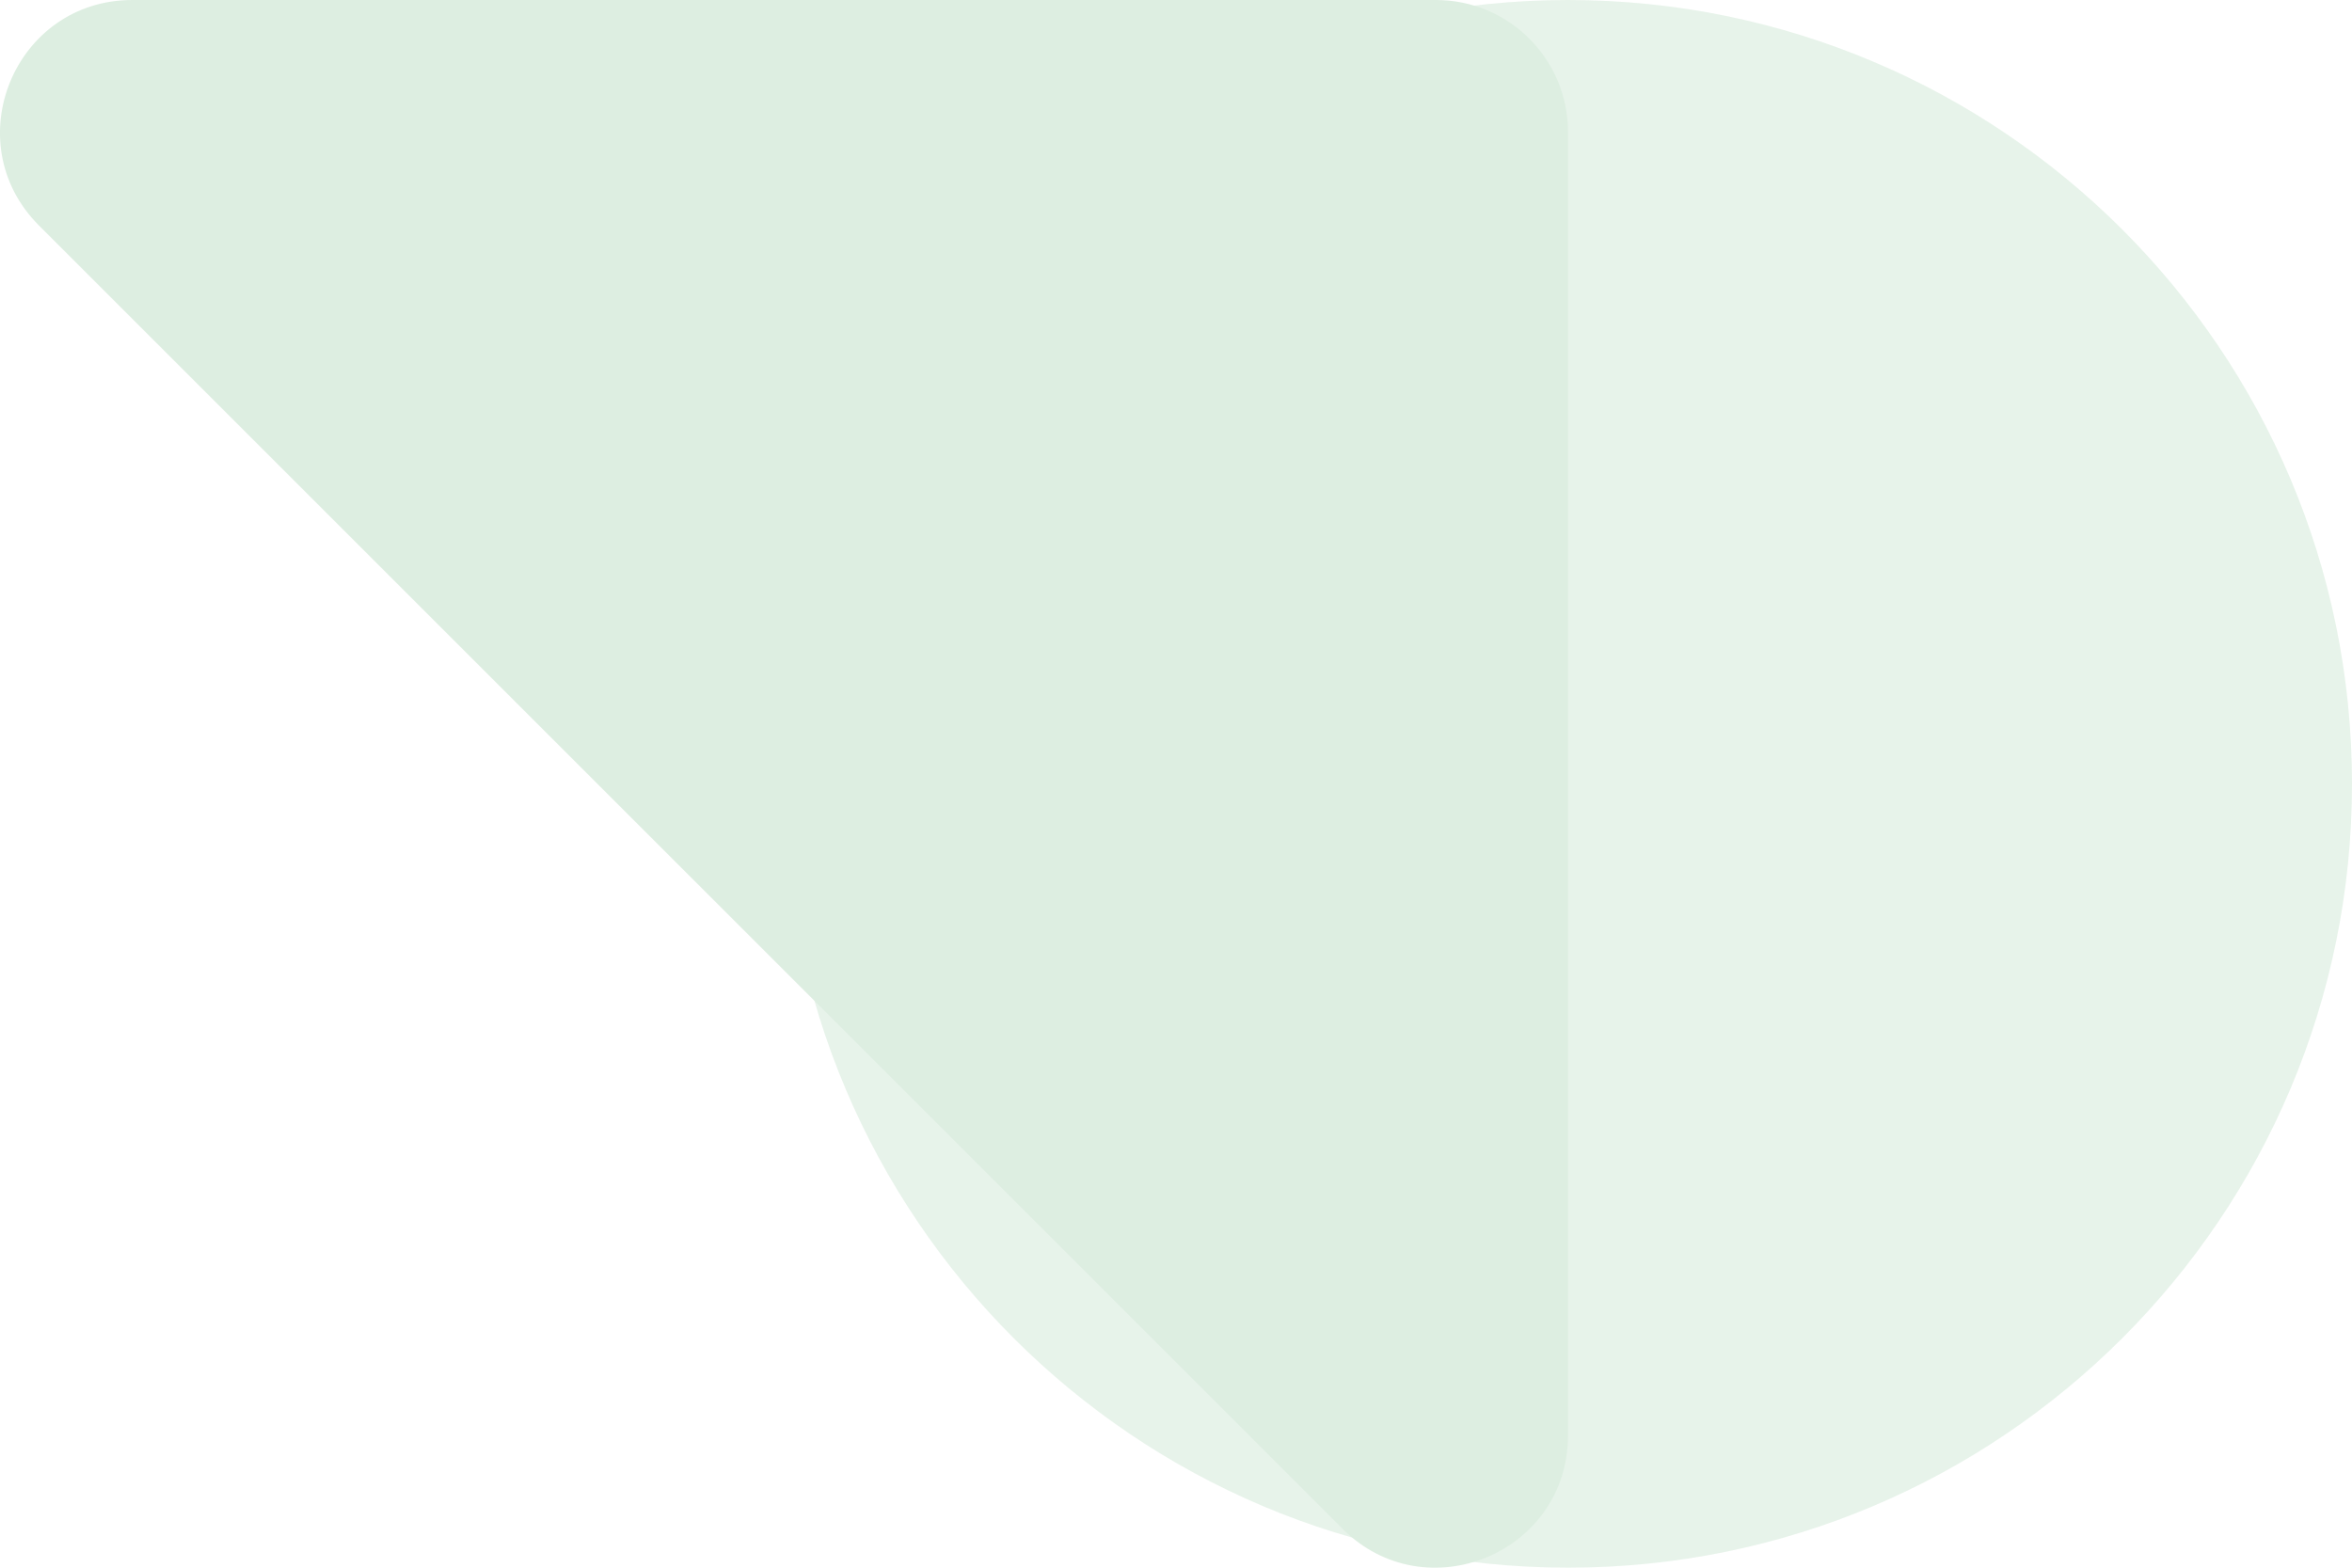
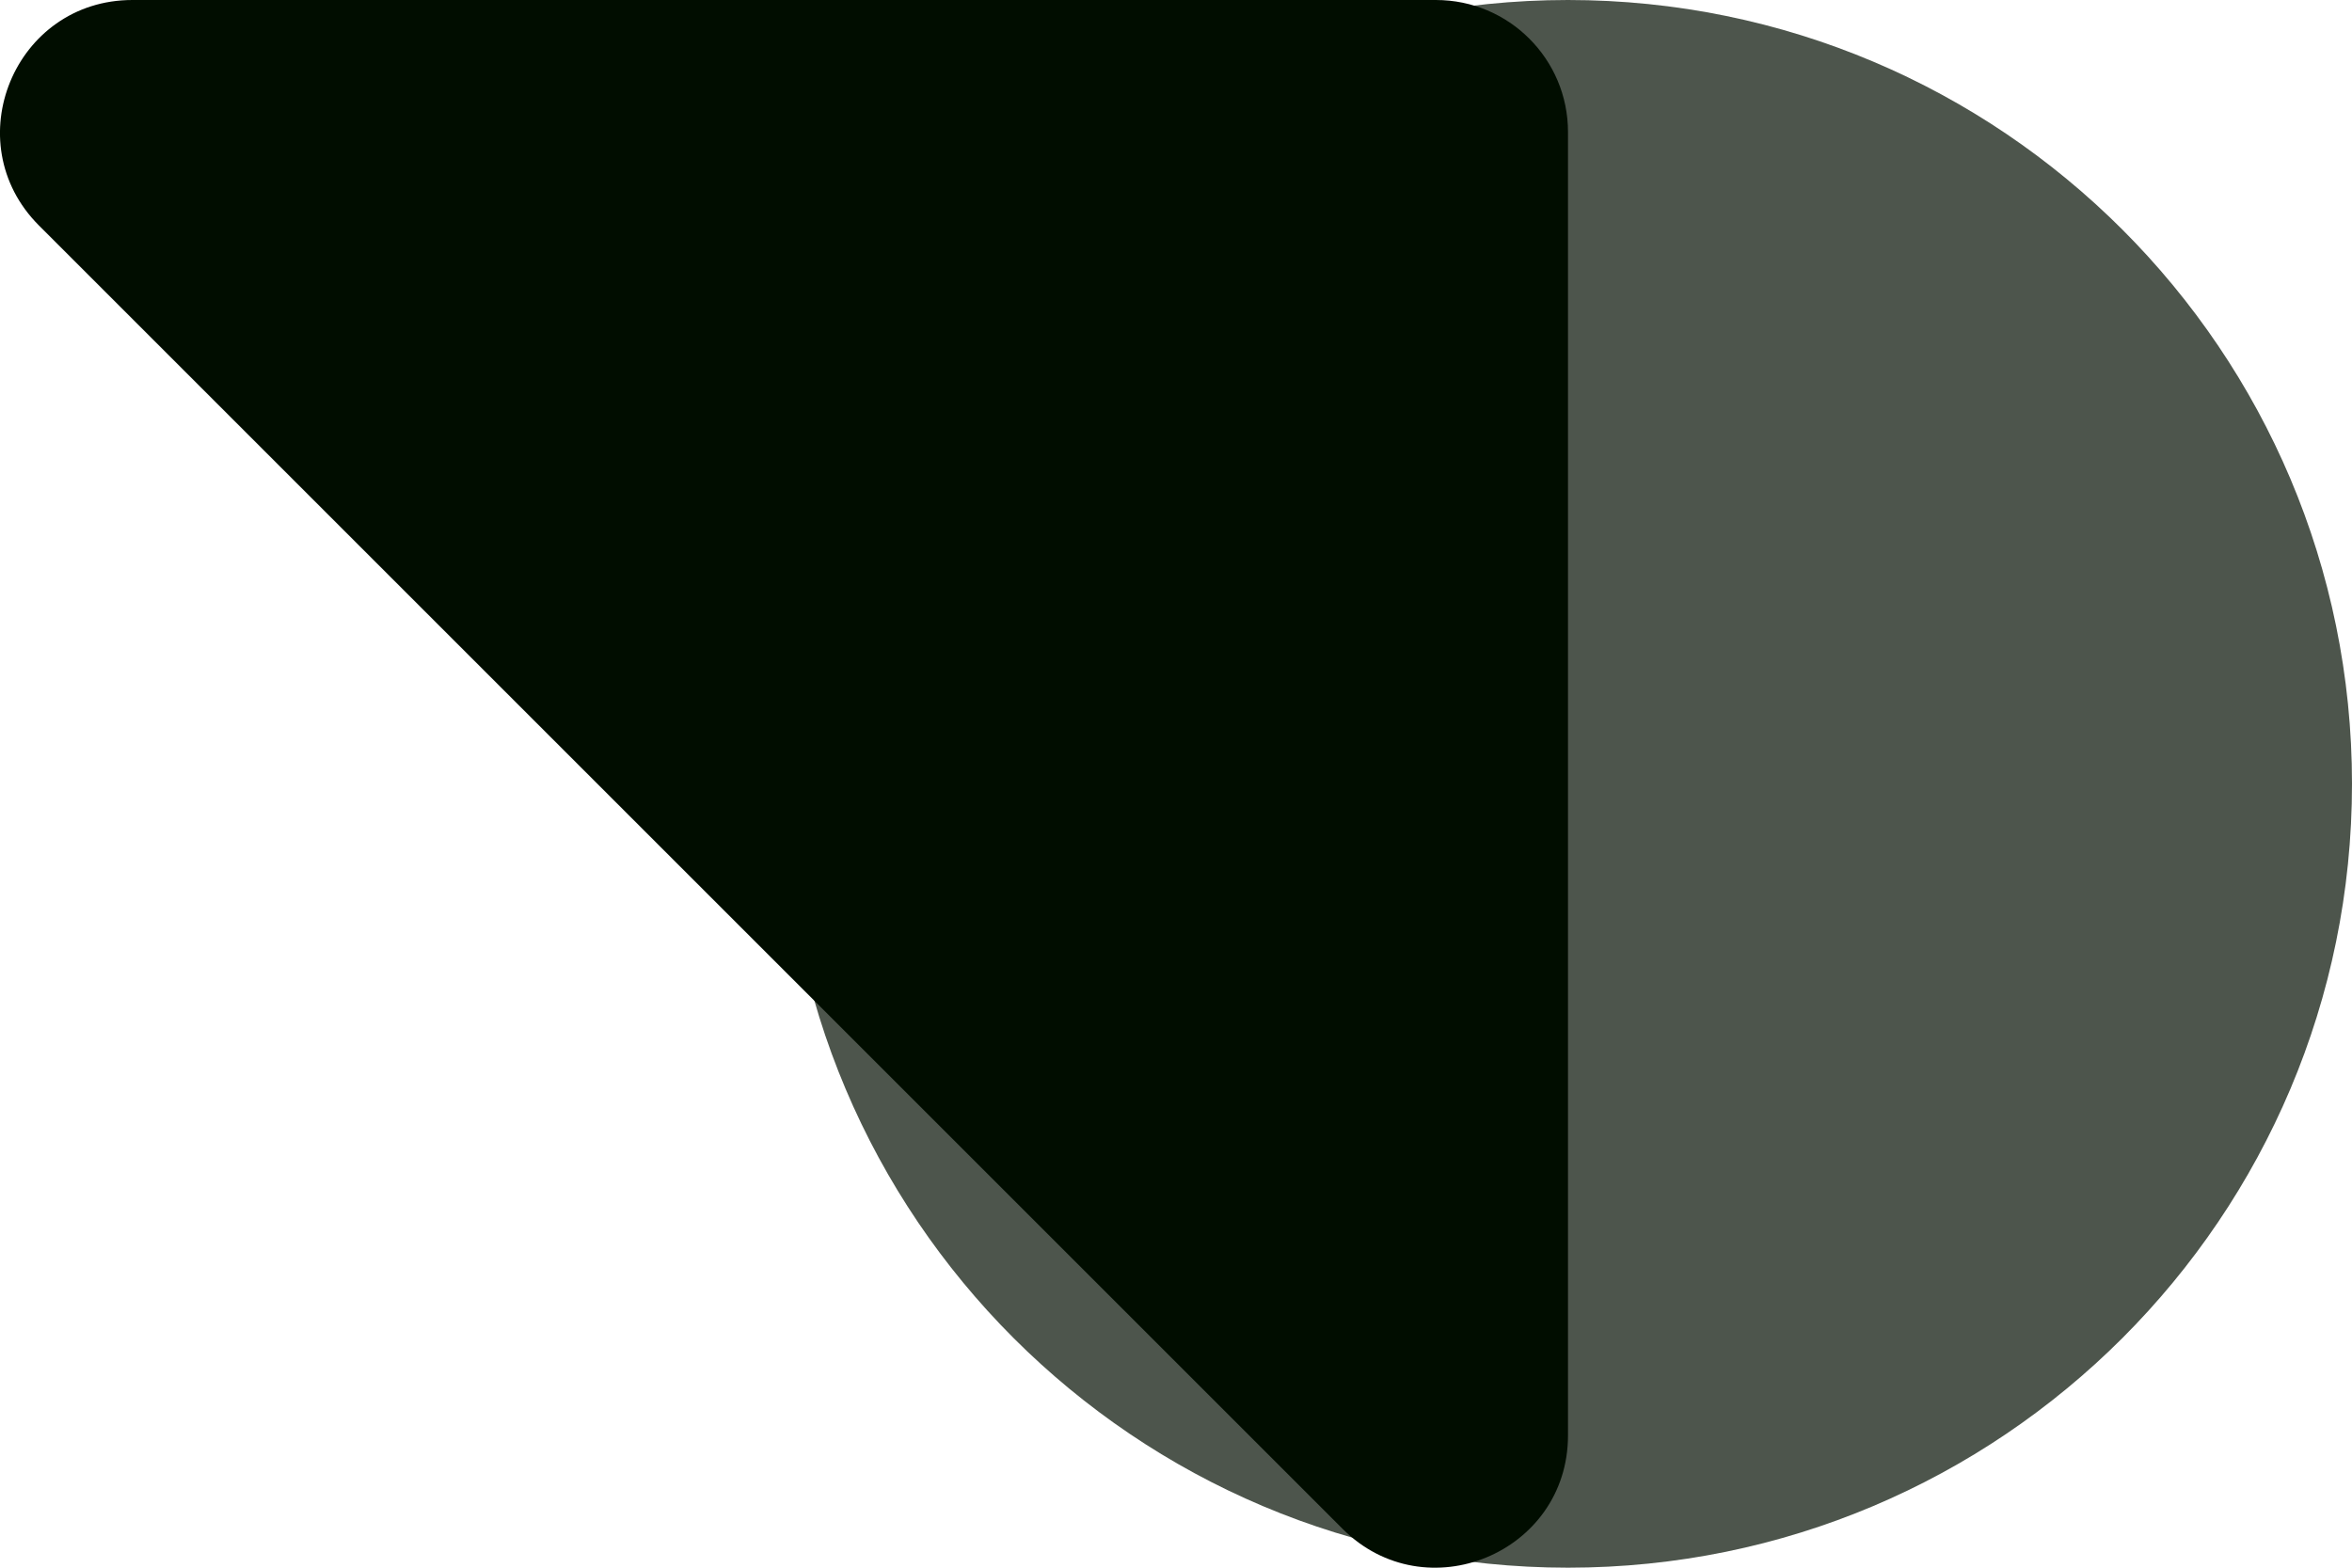
<svg xmlns="http://www.w3.org/2000/svg" id="Layer_2" data-name="Layer 2" viewBox="0 0 159.21 106.14">
  <defs>
    <style>
      .cls-1, .cls-2 {
-         fill: #DDEEE1;
+         fill: #010d00;
      }

      .cls-2 {
        opacity: .7;
      }
    </style>
  </defs>
  <g id="Layer_1-2" data-name="Layer 1">
    <circle class="cls-2" cx="106.14" cy="53.07" r="53.07" />
    <path class="cls-1" d="m90.87,103.5L2.64,15.27C-3,9.63.99,0,8.96,0h88.24c4.94,0,8.94,4,8.94,8.94v88.24c0,7.97-9.63,11.96-15.27,6.32Z" />
  </g>
</svg>
